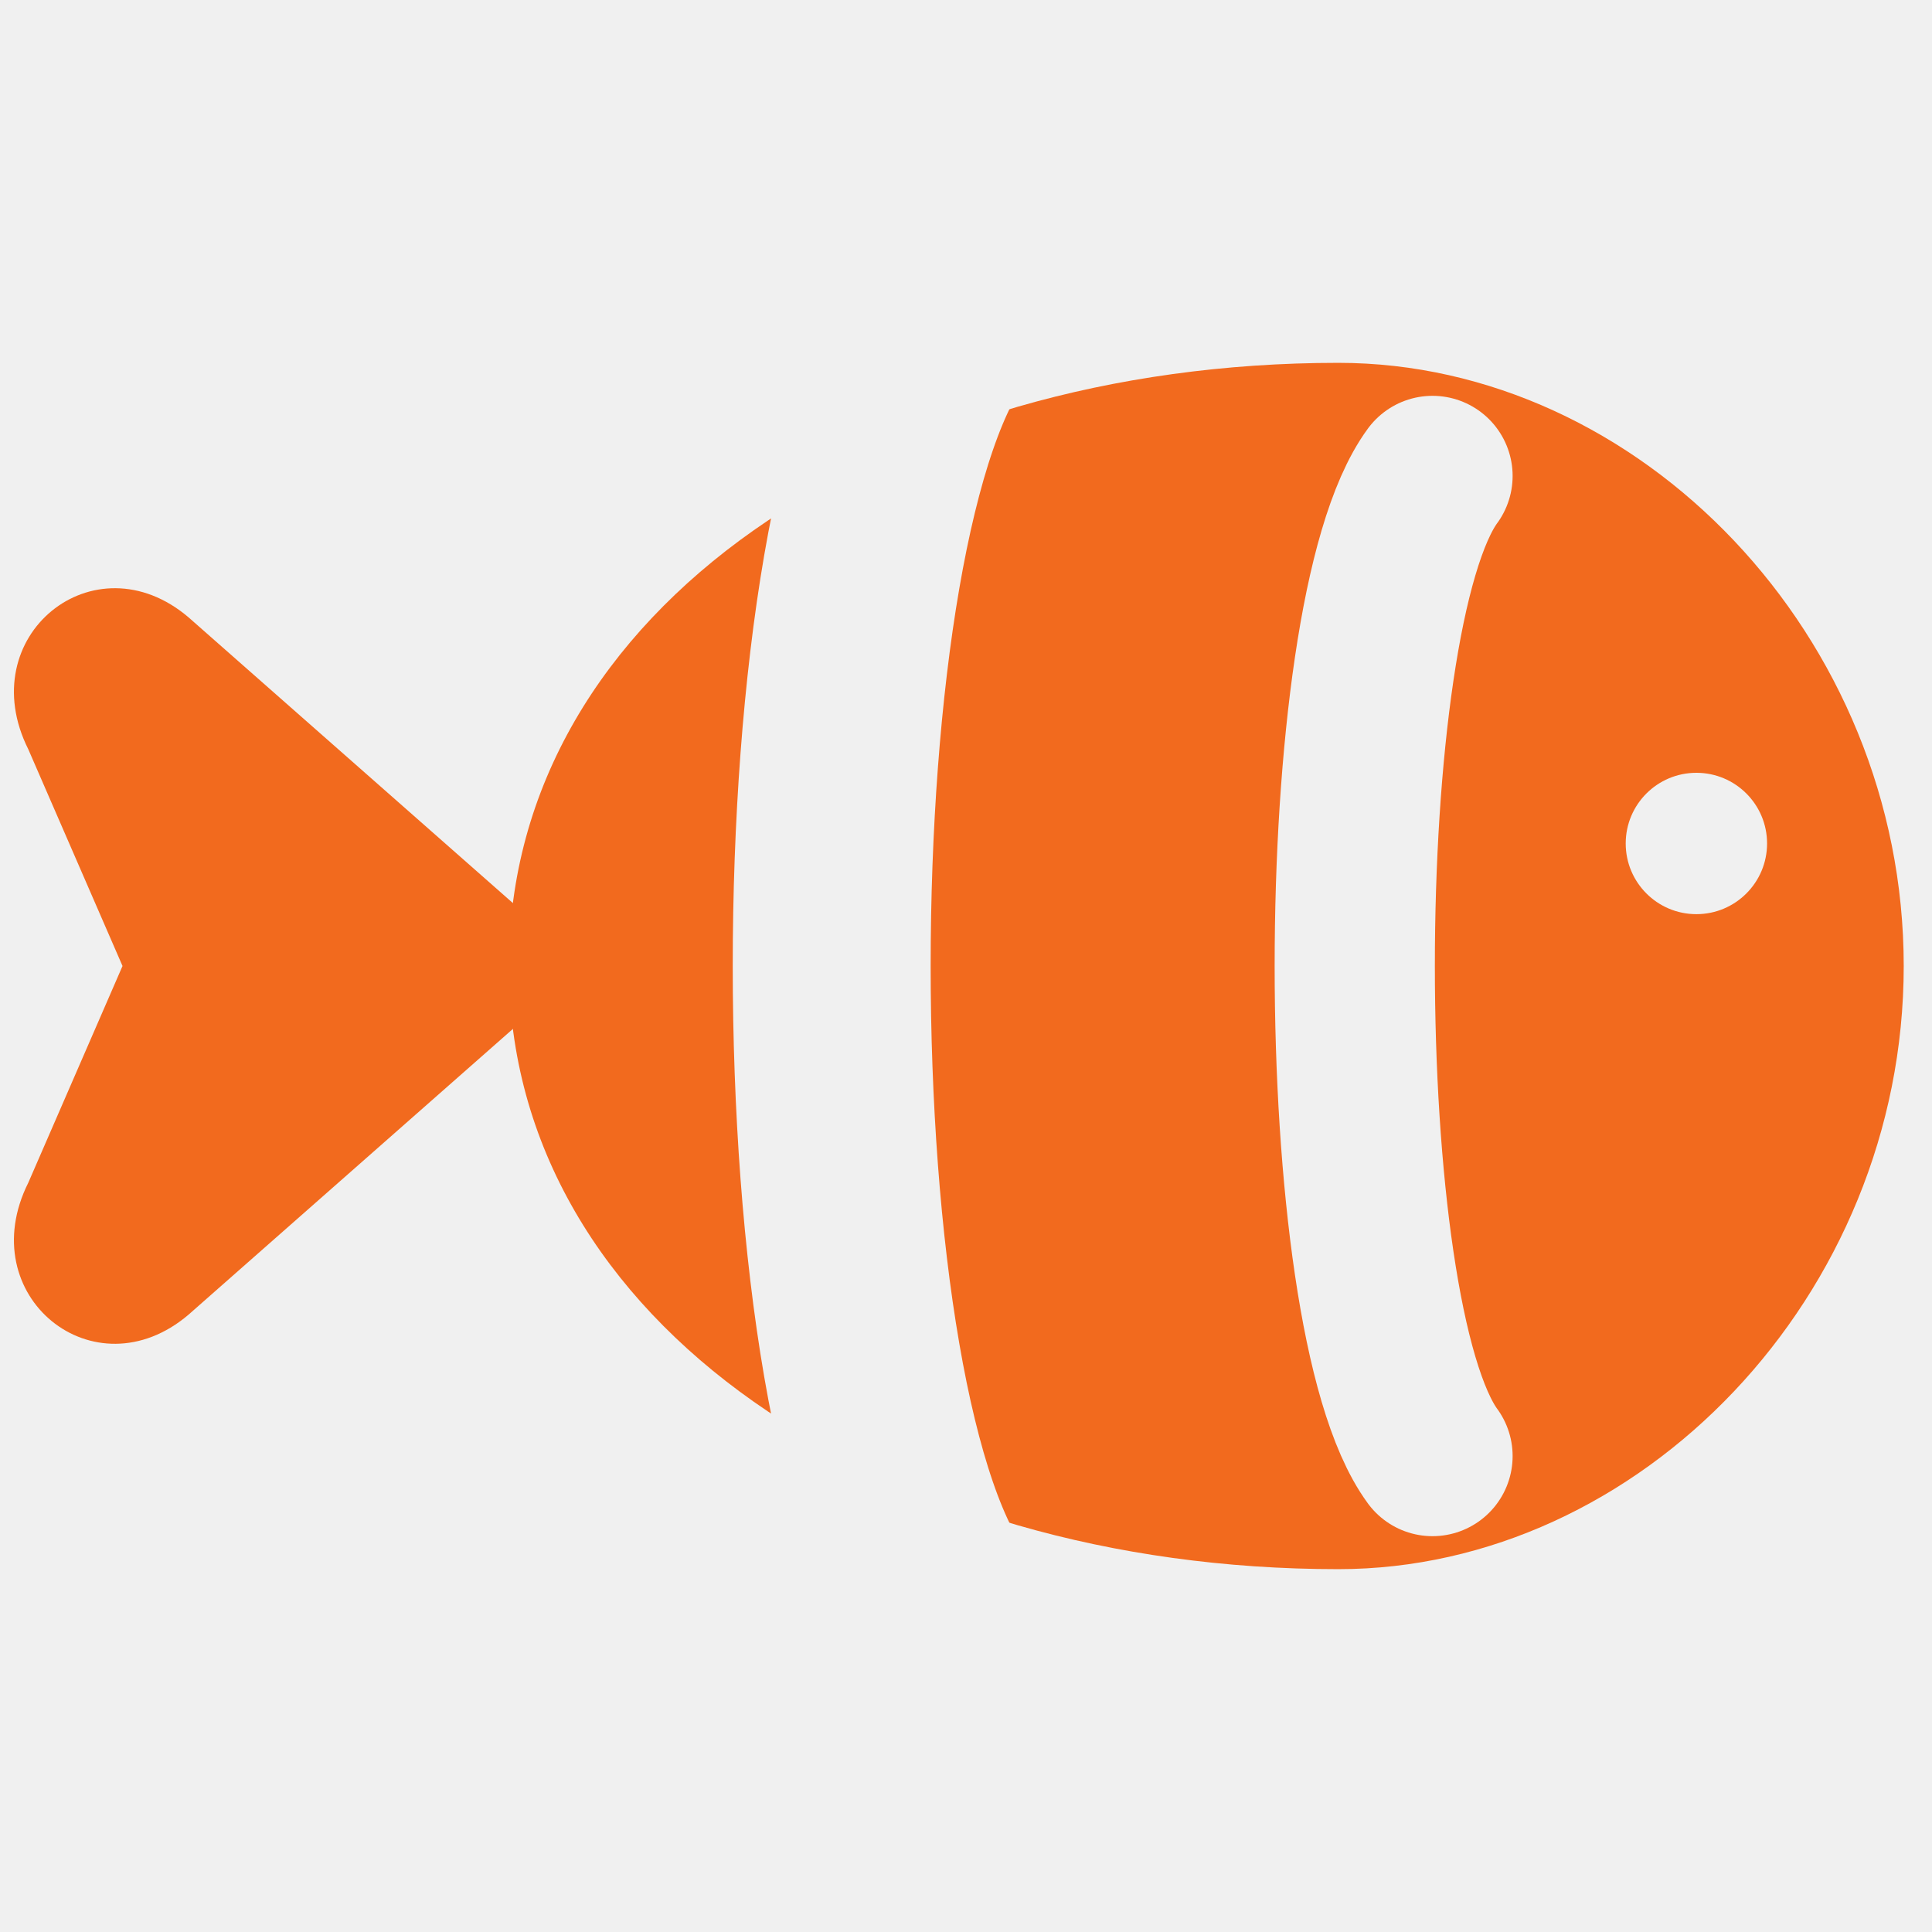
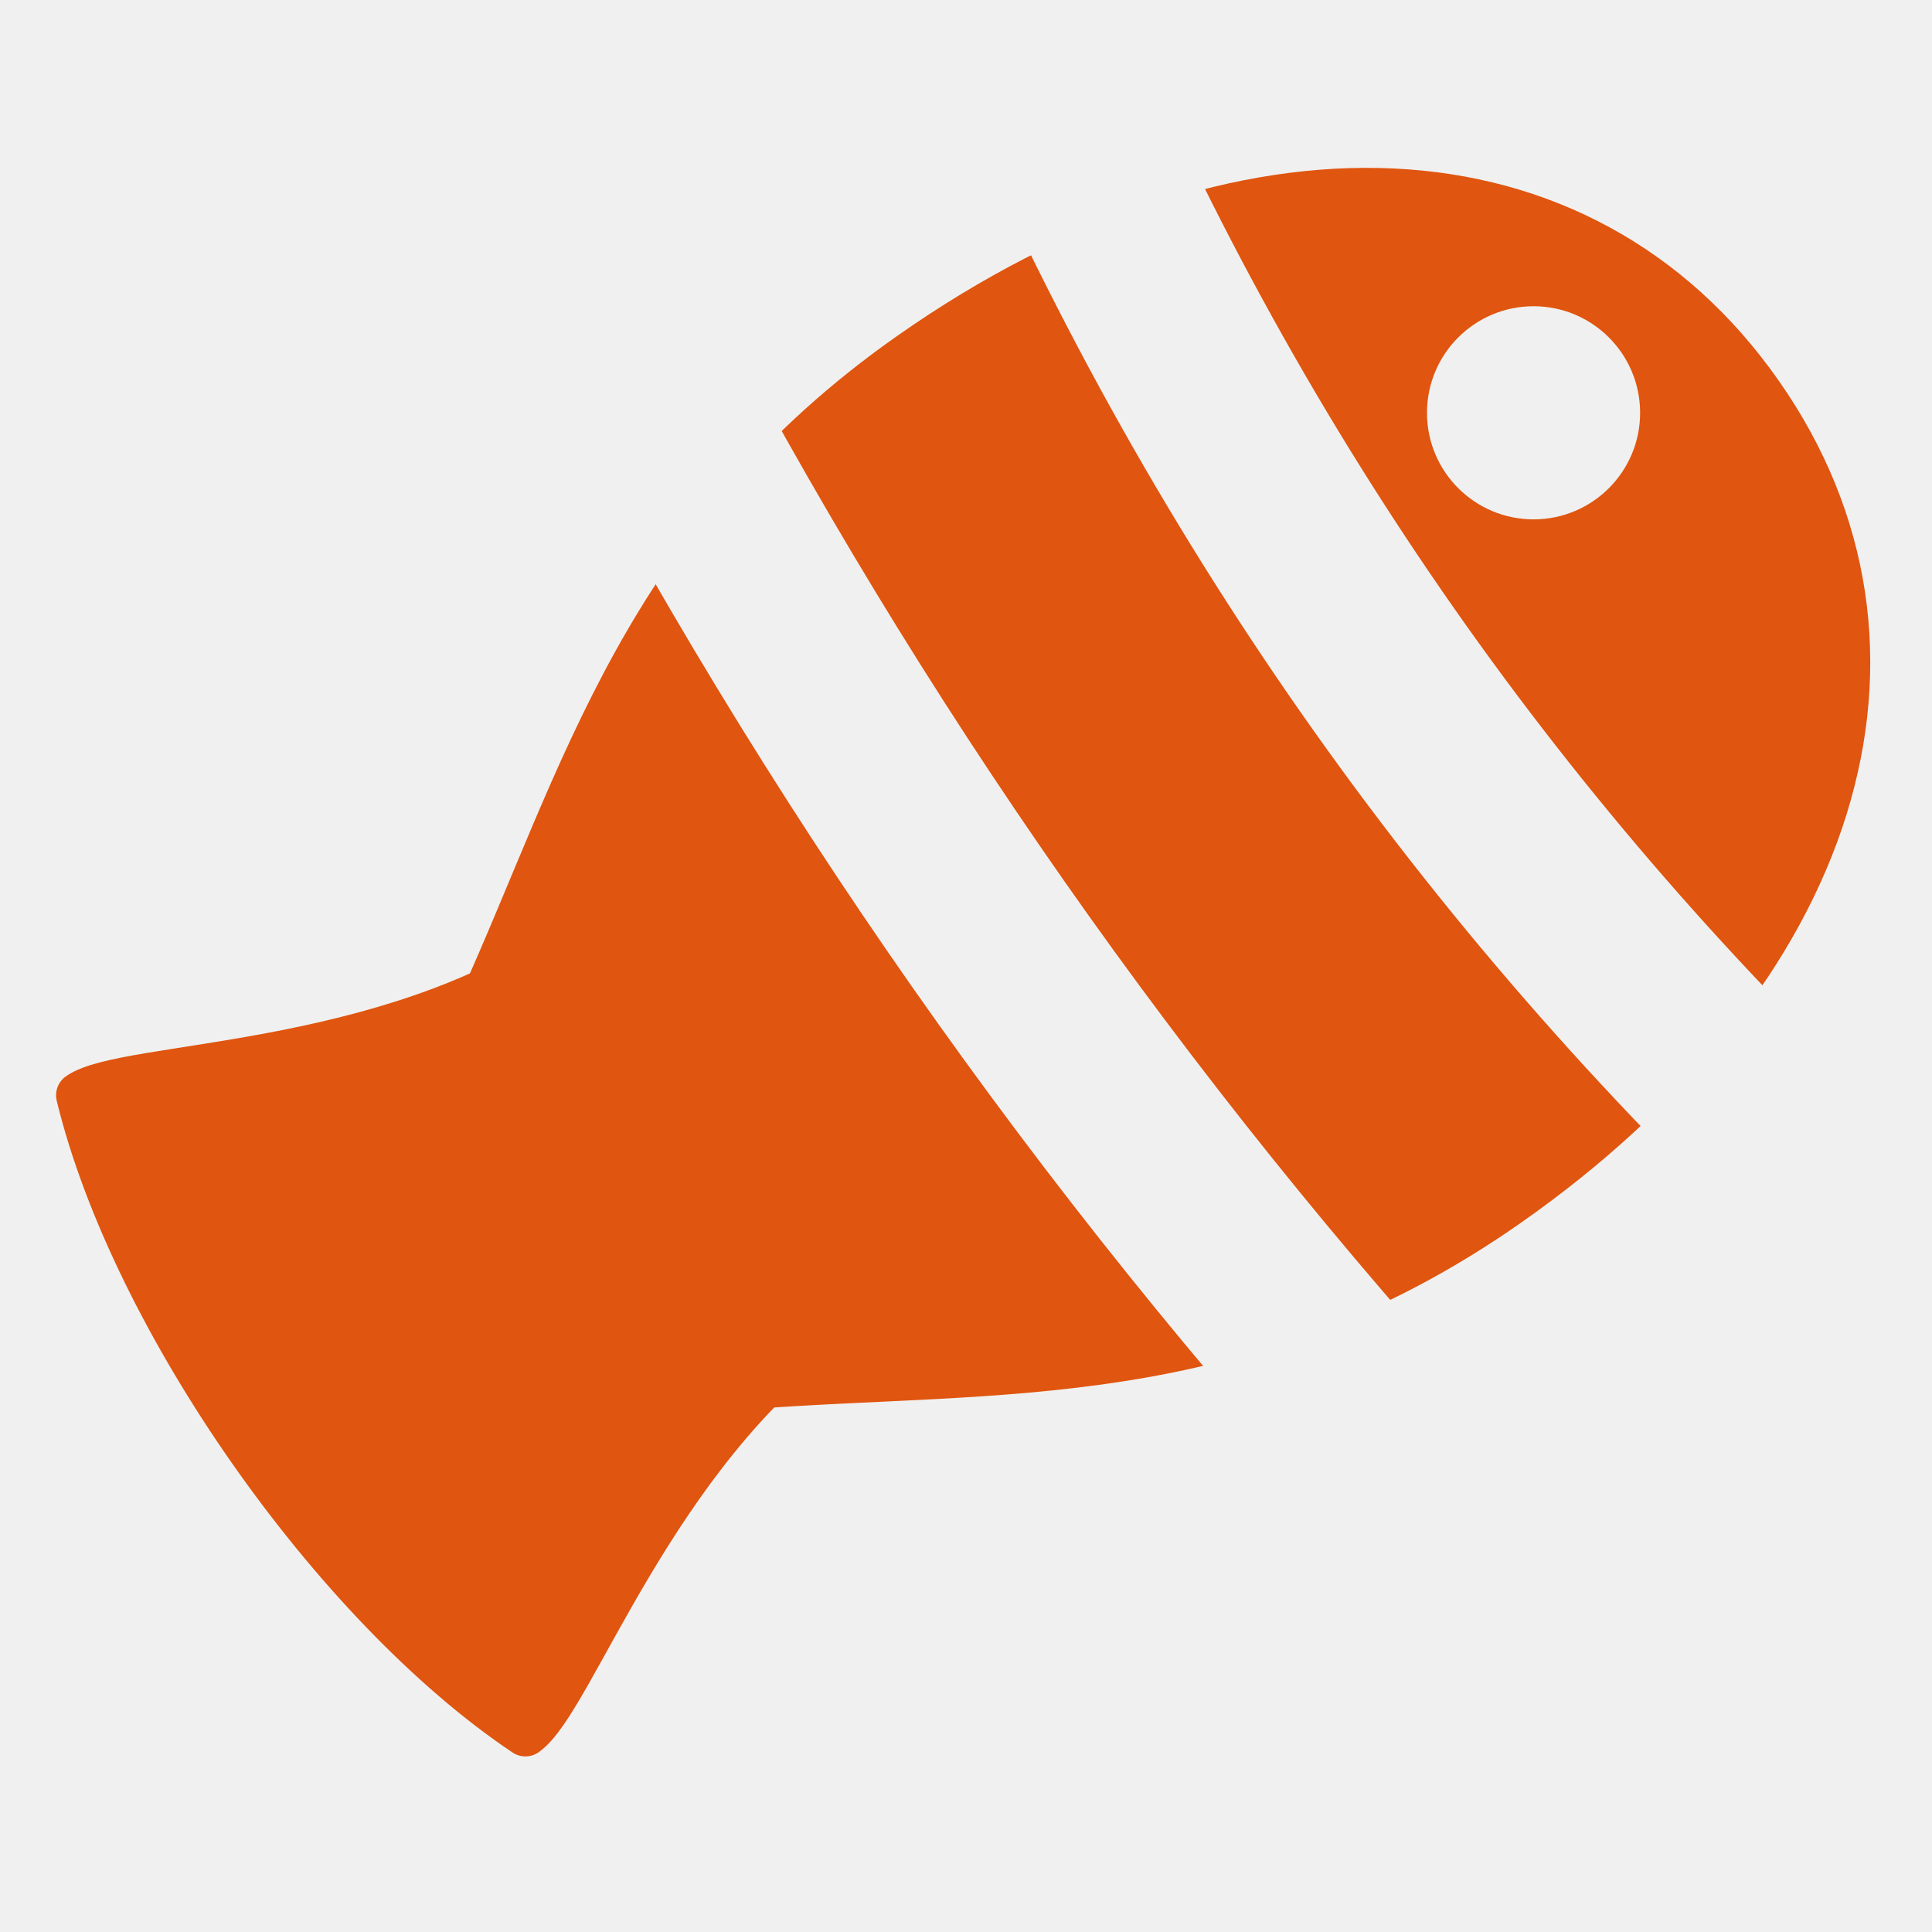
- <svg xmlns="http://www.w3.org/2000/svg" viewBox="60 51 410 410" role="img" aria-label="Nemo">
+ <svg xmlns="http://www.w3.org/2000/svg" viewBox="39 57 417 417" role="img" aria-label="Nemo">
  <defs>
-     <mask id="nemo-mark-cut" maskUnits="userSpaceOnUse" x="0" y="0" width="512" height="512">
-       <rect width="512" height="512" fill="#fff" />
-       <g fill="none" stroke="#000" stroke-linecap="round">
-         <path d="M262 118c-34 40-34 236 0 276" stroke-width="42" />
-         <path d="M364 152c-22 30-22 178 0 208" stroke-width="34" />
+     <mask id="nemo-mark-cut" maskUnits="userSpaceOnUse" x="-512" y="-512" width="1536" height="1536">
+       <rect x="-512" y="-512" width="1536" height="1536" fill="#fff" />
+       <g fill="none" stroke="#000">
+         <path d="M262.4 66Q323.3 208.9 436.7 315" stroke-width="40" />
+         <path d="M173.3 128.4Q244.1 264.3 347.7 377.4" stroke-width="40" />
      </g>
-       <circle cx="420" cy="230" r="15" fill="#000" />
+       <circle cx="370" cy="146.1" r="23" fill="#000" />
    </mask>
  </defs>
-   <g fill="#F26A1E" mask="url(#nemo-mark-cut)">
-     <path d="M168 256c0-76 80-128 176-128 64 0 120 58 120 128s-56 128-120 128c-96 0-176-52-176-128z" />
-     <path d="M184 256 100 182c-20-17-46 4-34 28l20 46-20 46c-12 24 14 45 34 28z" />
+   <g fill="#E0550F" stroke="#E0550F" stroke-width="10" stroke-linejoin="round" mask="url(#nemo-mark-cut)">
+     <path d="M142.7 274.3C165.3 224.4 177.9 173.9 235.8 133.4C307.1 83.5 380.3 87 418.8 142C457.4 197 435.6 267 364.3 316.9C306.4 357.4 254.7 352 200.1 356.2Z" />
+     <path d="M162.4 260.5C122.6 288.4 66.1 286.4 56.1 293.4C67.8 341.6 111.2 403.5 152.4 431.1C162.5 424 180 370.3 219.8 342.4Z" />
  </g>
</svg>
